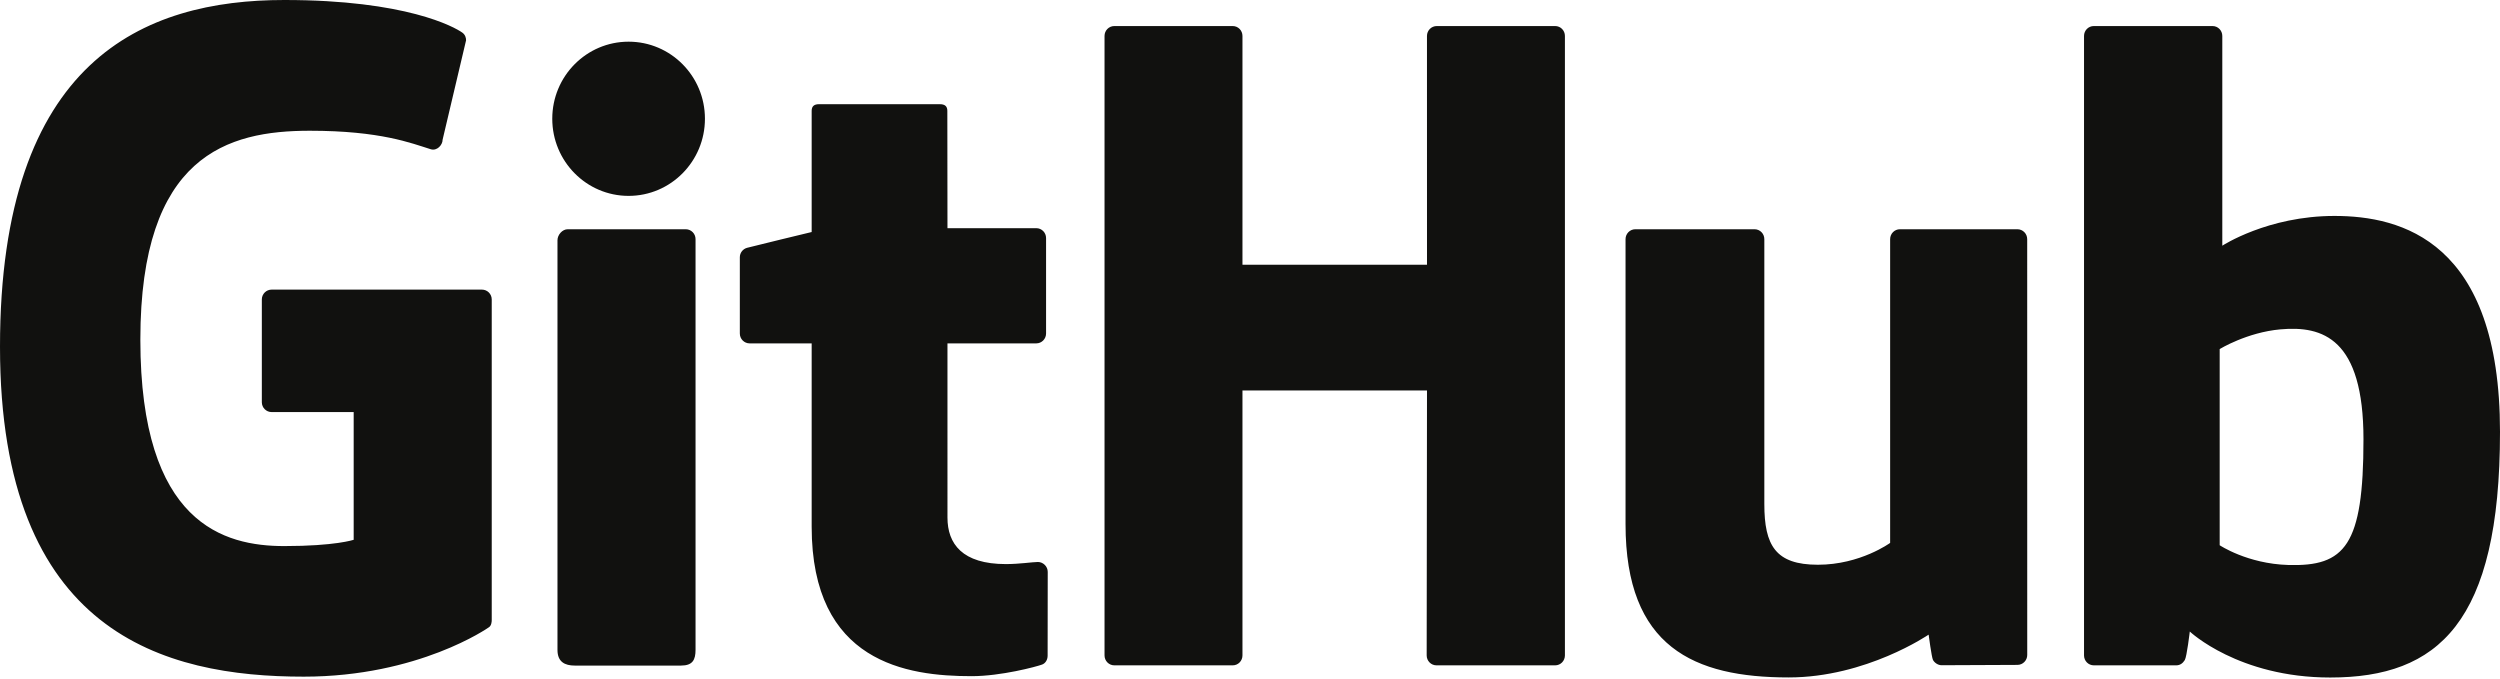
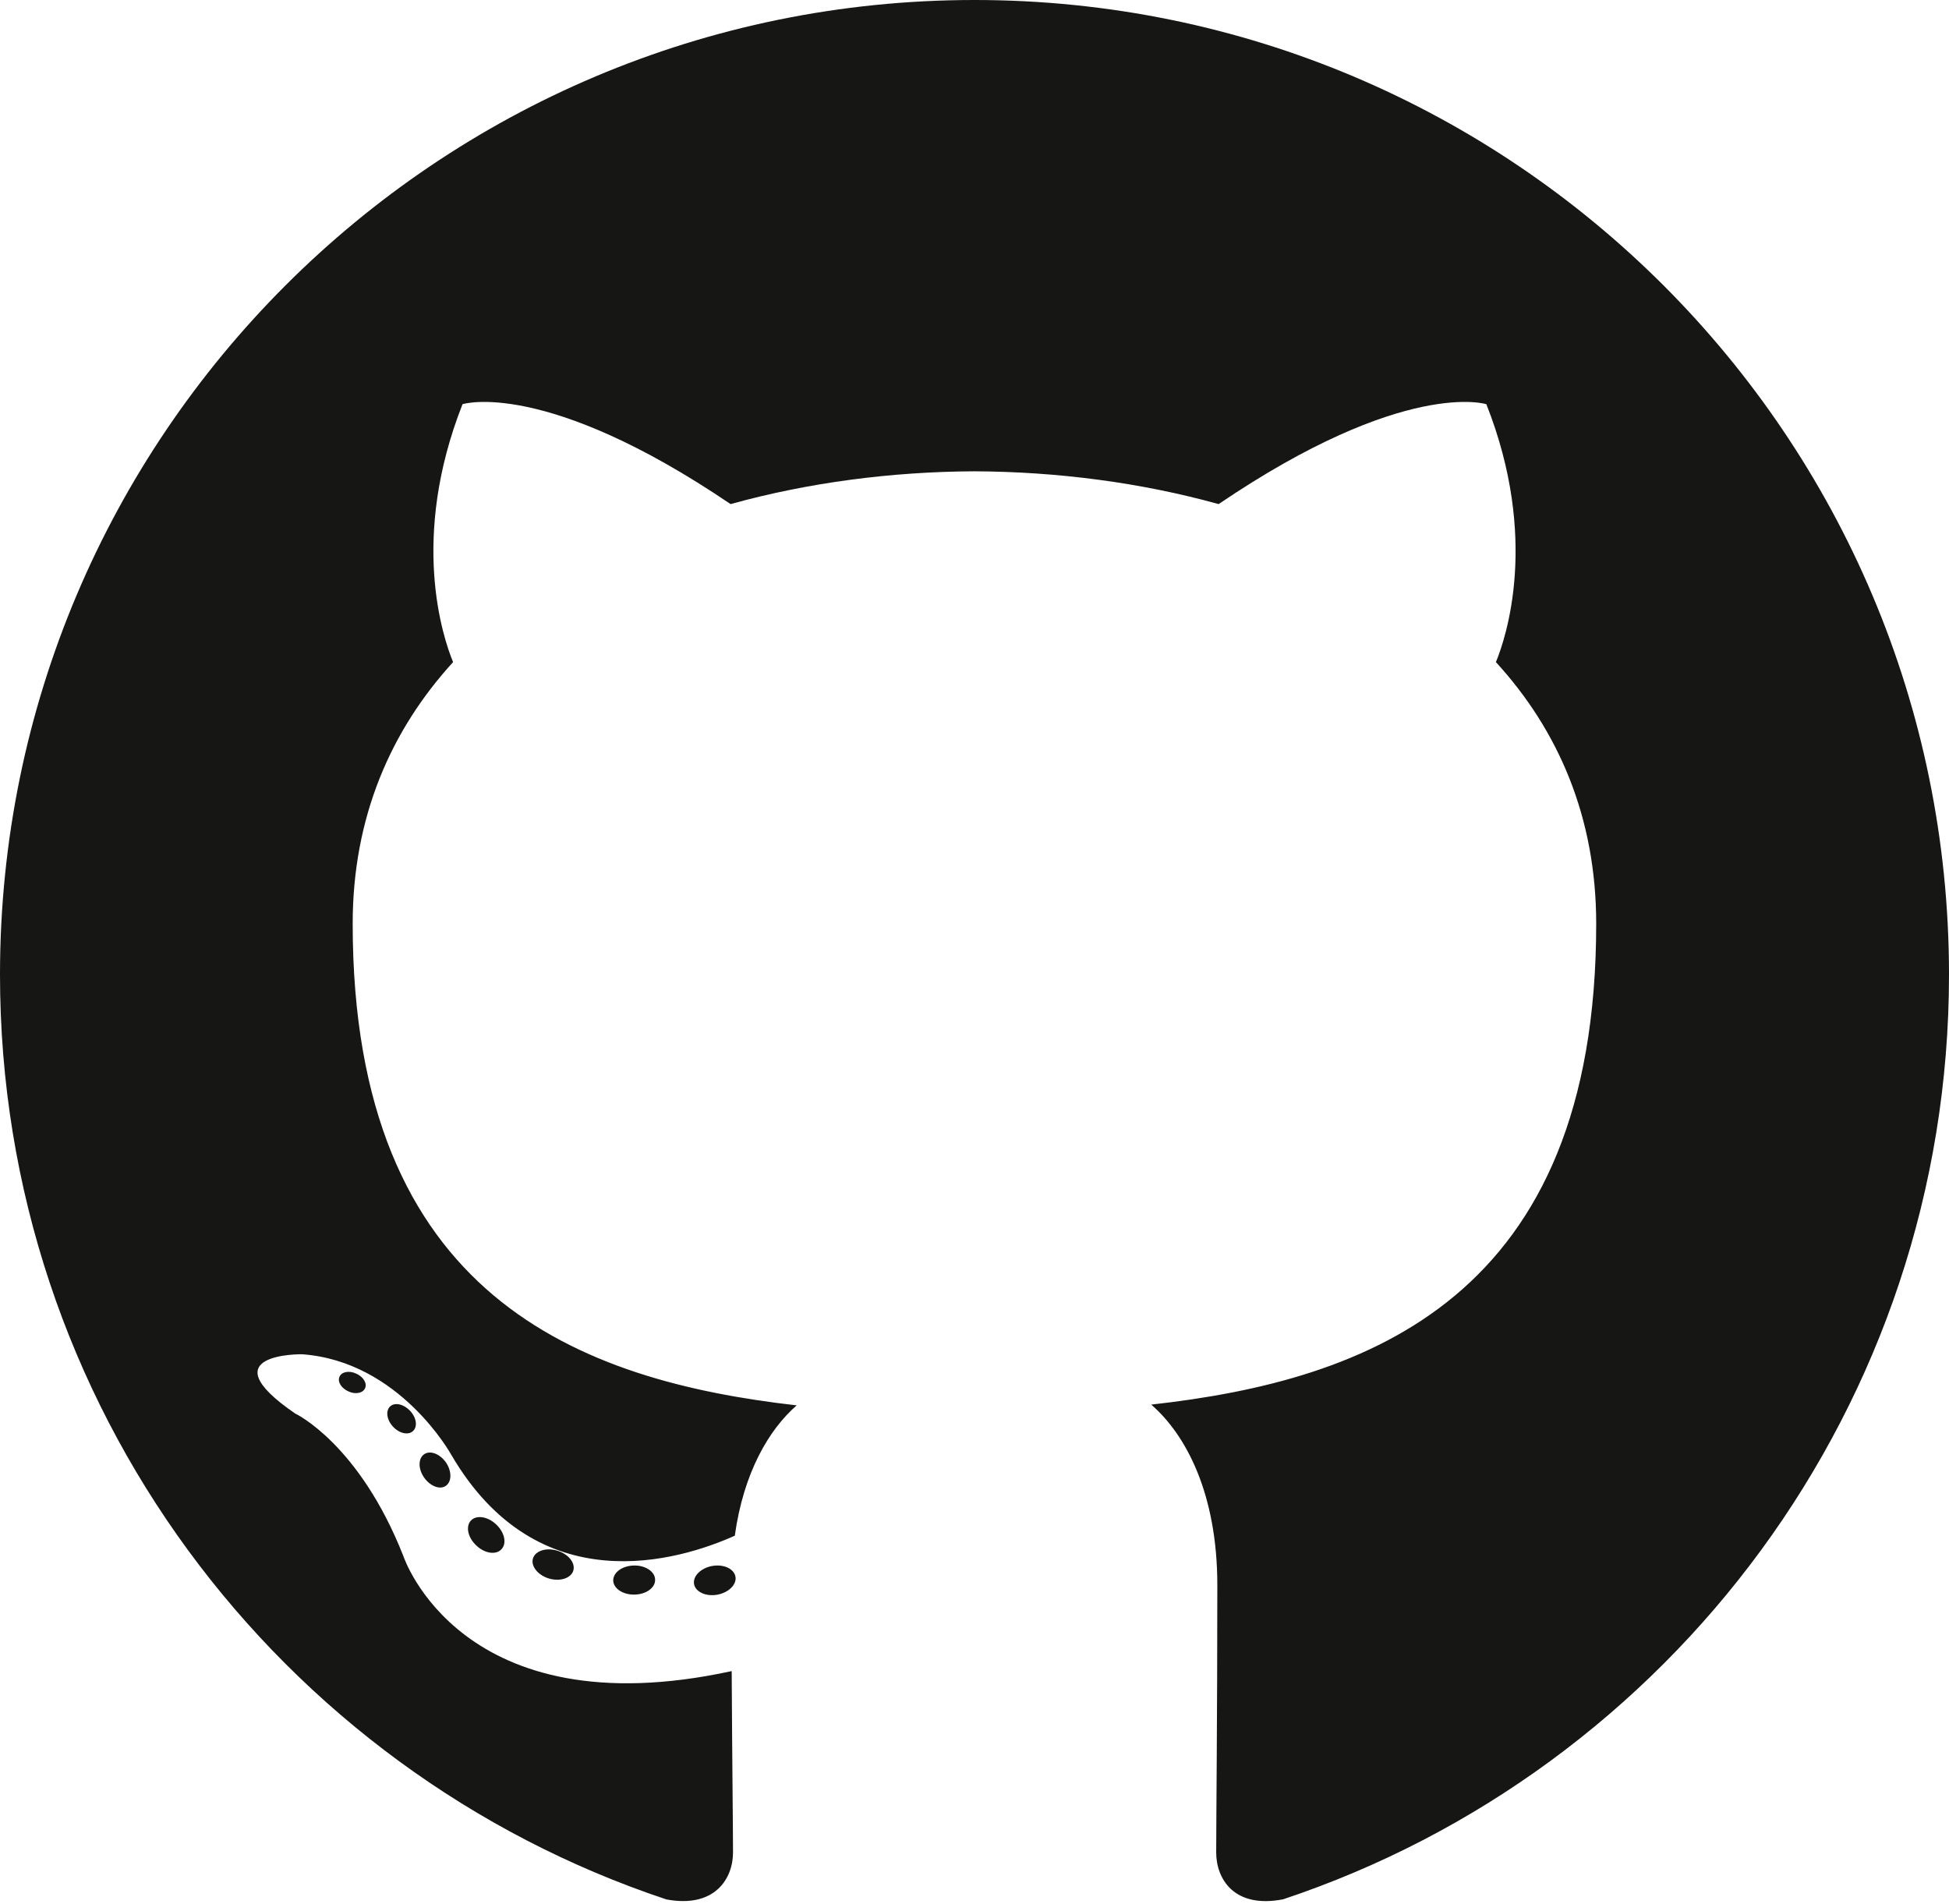
- <svg xmlns="http://www.w3.org/2000/svg" width="512px" height="139px" viewBox="0 0 512 139" version="1.1" preserveAspectRatio="xMidYMid">
+ <svg xmlns="http://www.w3.org/2000/svg" width="256px" height="250px" viewBox="0 0 256 250" version="1.1" preserveAspectRatio="xMidYMid">
  <g>
-     <path d="M98.696,59.312 L55.635,59.312 C54.525,59.312 53.623,60.215 53.623,61.326 L53.623,82.379 C53.623,83.49 54.525,84.394 55.635,84.394 L72.434,84.394 L72.434,110.551 C72.434,110.551 68.662,111.837 58.234,111.837 C45.931,111.837 28.744,107.341 28.744,69.549 C28.744,31.749 46.641,26.776 63.442,26.776 C77.985,26.776 84.251,29.337 88.237,30.57 C89.49,30.954 90.649,29.707 90.649,28.595 L95.452,8.253 C95.452,7.734 95.276,7.107 94.683,6.682 C93.064,5.527 83.187,-1.42108547e-14 58.234,-1.42108547e-14 C29.487,-1.42108547e-14 0,12.23 0,71.023 C0,129.818 33.761,138.579 62.209,138.579 C85.765,138.579 100.054,128.513 100.054,128.513 C100.643,128.188 100.707,127.365 100.707,126.987 L100.707,61.326 C100.707,60.215 99.807,59.312 98.696,59.312 Z M320.495,7.359 C320.495,6.239 319.608,5.335 318.497,5.335 L294.251,5.335 C293.144,5.335 292.243,6.239 292.243,7.359 C292.243,7.365 292.249,54.215 292.249,54.215 L254.457,54.215 L254.457,7.359 C254.457,6.239 253.565,5.335 252.456,5.335 L228.211,5.335 C227.108,5.335 226.208,6.239 226.208,7.359 L226.208,134.231 C226.208,135.35 227.108,136.262 228.211,136.262 L252.456,136.262 C253.565,136.262 254.457,135.35 254.457,134.231 L254.457,79.964 L292.249,79.964 C292.249,79.964 292.183,134.227 292.183,134.231 C292.183,135.35 293.083,136.262 294.191,136.262 L318.495,136.262 C319.606,136.262 320.493,135.35 320.495,134.231 L320.495,7.359 Z M144.371,24.322 C144.371,15.591 137.371,8.536 128.736,8.536 C120.109,8.536 113.104,15.591 113.104,24.322 C113.104,33.042 120.109,40.117 128.736,40.117 C137.371,40.117 144.371,33.042 144.371,24.322 Z M142.447,107.534 L142.447,48.97 C142.447,47.858 141.55,46.949 140.441,46.949 L116.272,46.949 C115.163,46.949 114.171,48.093 114.171,49.205 L114.171,133.11 C114.171,135.576 115.708,136.309 117.697,136.309 L139.472,136.309 C141.861,136.309 142.447,135.136 142.447,133.07 L142.447,107.534 Z M413.162,46.949 L389.102,46.949 C387.998,46.949 387.1,47.858 387.1,48.977 L387.1,111.187 C387.1,111.187 380.988,115.659 372.312,115.659 C363.637,115.659 361.335,111.722 361.335,103.228 L361.335,48.977 C361.335,47.858 360.438,46.949 359.334,46.949 L334.915,46.949 C333.813,46.949 332.91,47.858 332.91,48.977 L332.91,107.336 C332.91,132.567 346.973,138.739 366.318,138.739 C382.187,138.739 394.983,129.972 394.983,129.972 C394.983,129.972 395.592,134.592 395.868,135.14 C396.144,135.687 396.862,136.238 397.638,136.238 L413.173,136.17 C414.275,136.17 415.178,135.259 415.178,134.145 L415.17,48.977 C415.17,47.858 414.271,46.949 413.162,46.949 Z M468.597,115.707 C460.252,115.453 454.591,111.666 454.591,111.666 L454.591,71.488 C454.591,71.488 460.176,68.065 467.027,67.453 C475.691,66.677 484.04,69.294 484.04,89.963 C484.04,111.758 480.272,116.059 468.597,115.707 Z M478.087,44.224 C464.422,44.224 455.127,50.321 455.127,50.321 L455.127,7.359 C455.127,6.239 454.232,5.335 453.126,5.335 L428.812,5.335 C427.706,5.335 426.808,6.239 426.808,7.359 L426.808,134.231 C426.808,135.35 427.706,136.262 428.815,136.262 L445.685,136.262 C446.444,136.262 447.02,135.87 447.444,135.184 C447.864,134.502 448.469,129.335 448.469,129.335 C448.469,129.335 458.411,138.756 477.232,138.756 C499.328,138.756 512,127.548 512,88.441 C512,49.334 491.762,44.224 478.087,44.224 Z M212.229,46.731 L194.042,46.731 C194.042,46.731 194.014,22.709 194.014,22.704 C194.014,21.795 193.546,21.34 192.495,21.34 L167.71,21.34 C166.746,21.34 166.229,21.764 166.229,22.69 L166.229,47.52 C166.229,47.52 153.809,50.518 152.969,50.76 C152.133,51.002 151.517,51.774 151.517,52.694 L151.517,68.297 C151.517,69.419 152.413,70.324 153.522,70.324 L166.229,70.324 L166.229,107.86 C166.229,135.74 185.785,138.479 198.982,138.479 C205.012,138.479 212.225,136.542 213.416,136.103 C214.136,135.838 214.554,135.092 214.554,134.283 L214.575,117.119 C214.575,116 213.629,115.094 212.564,115.094 C211.505,115.094 208.793,115.525 206.002,115.525 C197.069,115.525 194.042,111.371 194.042,105.995 C194.042,100.622 194.041,70.324 194.041,70.324 L212.229,70.324 C213.338,70.324 214.235,69.419 214.235,68.297 L214.235,48.753 C214.235,47.634 213.338,46.731 212.229,46.731 Z" fill="#11110F" />
+     <path d="M128.001,0 C57.317,0 0,57.307 0,128.001 C0,184.555 36.676,232.536 87.535,249.461 C93.932,250.646 96.281,246.684 96.281,243.303 C96.281,240.251 96.162,230.168 96.107,219.472 C60.497,227.215 52.983,204.37 52.983,204.37 C47.16,189.575 38.77,185.641 38.77,185.641 C27.157,177.696 39.646,177.859 39.646,177.859 C52.499,178.762 59.267,191.05 59.267,191.05 C70.684,210.618 89.212,204.961 96.516,201.69 C97.665,193.418 100.982,187.771 104.643,184.574 C76.212,181.338 46.325,170.362 46.325,121.316 C46.325,107.341 51.325,95.922 59.513,86.958 C58.184,83.734 53.803,70.716 60.753,53.084 C60.753,53.084 71.502,49.644 95.963,66.205 C106.173,63.369 117.123,61.947 128.001,61.898 C138.879,61.947 149.838,63.369 160.067,66.205 C184.498,49.644 195.232,53.084 195.232,53.084 C202.199,70.716 197.816,83.734 196.487,86.958 C204.694,95.922 209.66,107.341 209.66,121.316 C209.66,170.479 179.716,181.304 151.213,184.473 C155.804,188.445 159.895,196.235 159.895,208.177 C159.895,225.303 159.747,239.087 159.747,243.303 C159.747,246.71 162.051,250.701 168.539,249.444 C219.37,232.5 256,184.536 256,128.001 C256,57.307 198.691,0 128.001,0 Z M47.941,182.34 C47.659,182.976 46.658,183.167 45.747,182.73 C44.818,182.313 44.297,181.446 44.598,180.808 C44.873,180.153 45.876,179.97 46.802,180.409 C47.733,180.827 48.263,181.702 47.941,182.34 Z M54.237,187.958 C53.626,188.524 52.433,188.261 51.623,187.367 C50.786,186.475 50.629,185.281 51.248,184.707 C51.878,184.141 53.035,184.406 53.874,185.298 C54.712,186.201 54.875,187.386 54.237,187.958 Z M58.556,195.146 C57.772,195.691 56.49,195.18 55.697,194.042 C54.913,192.904 54.913,191.539 55.714,190.992 C56.509,190.445 57.772,190.937 58.575,192.067 C59.357,193.224 59.357,194.589 58.556,195.146 Z M65.861,203.471 C65.16,204.245 63.665,204.037 62.572,202.982 C61.452,201.949 61.141,200.485 61.845,199.711 C62.555,198.935 64.058,199.153 65.16,200.201 C66.27,201.231 66.61,202.706 65.861,203.471 Z M75.303,206.282 C74.993,207.284 73.554,207.74 72.104,207.314 C70.656,206.875 69.709,205.701 70.001,204.688 C70.302,203.679 71.748,203.204 73.208,203.66 C74.654,204.096 75.604,205.262 75.303,206.282 Z M86.047,207.474 C86.083,208.529 84.854,209.405 83.332,209.424 C81.801,209.458 80.563,208.603 80.546,207.565 C80.546,206.499 81.748,205.632 83.279,205.606 C84.801,205.577 86.047,206.424 86.047,207.474 Z M96.602,207.069 C96.784,208.099 95.727,209.157 94.215,209.439 C92.73,209.71 91.354,209.074 91.165,208.053 C90.981,206.997 92.058,205.939 93.541,205.666 C95.055,205.403 96.409,206.022 96.602,207.069 Z" fill="#161614" />
  </g>
</svg>
